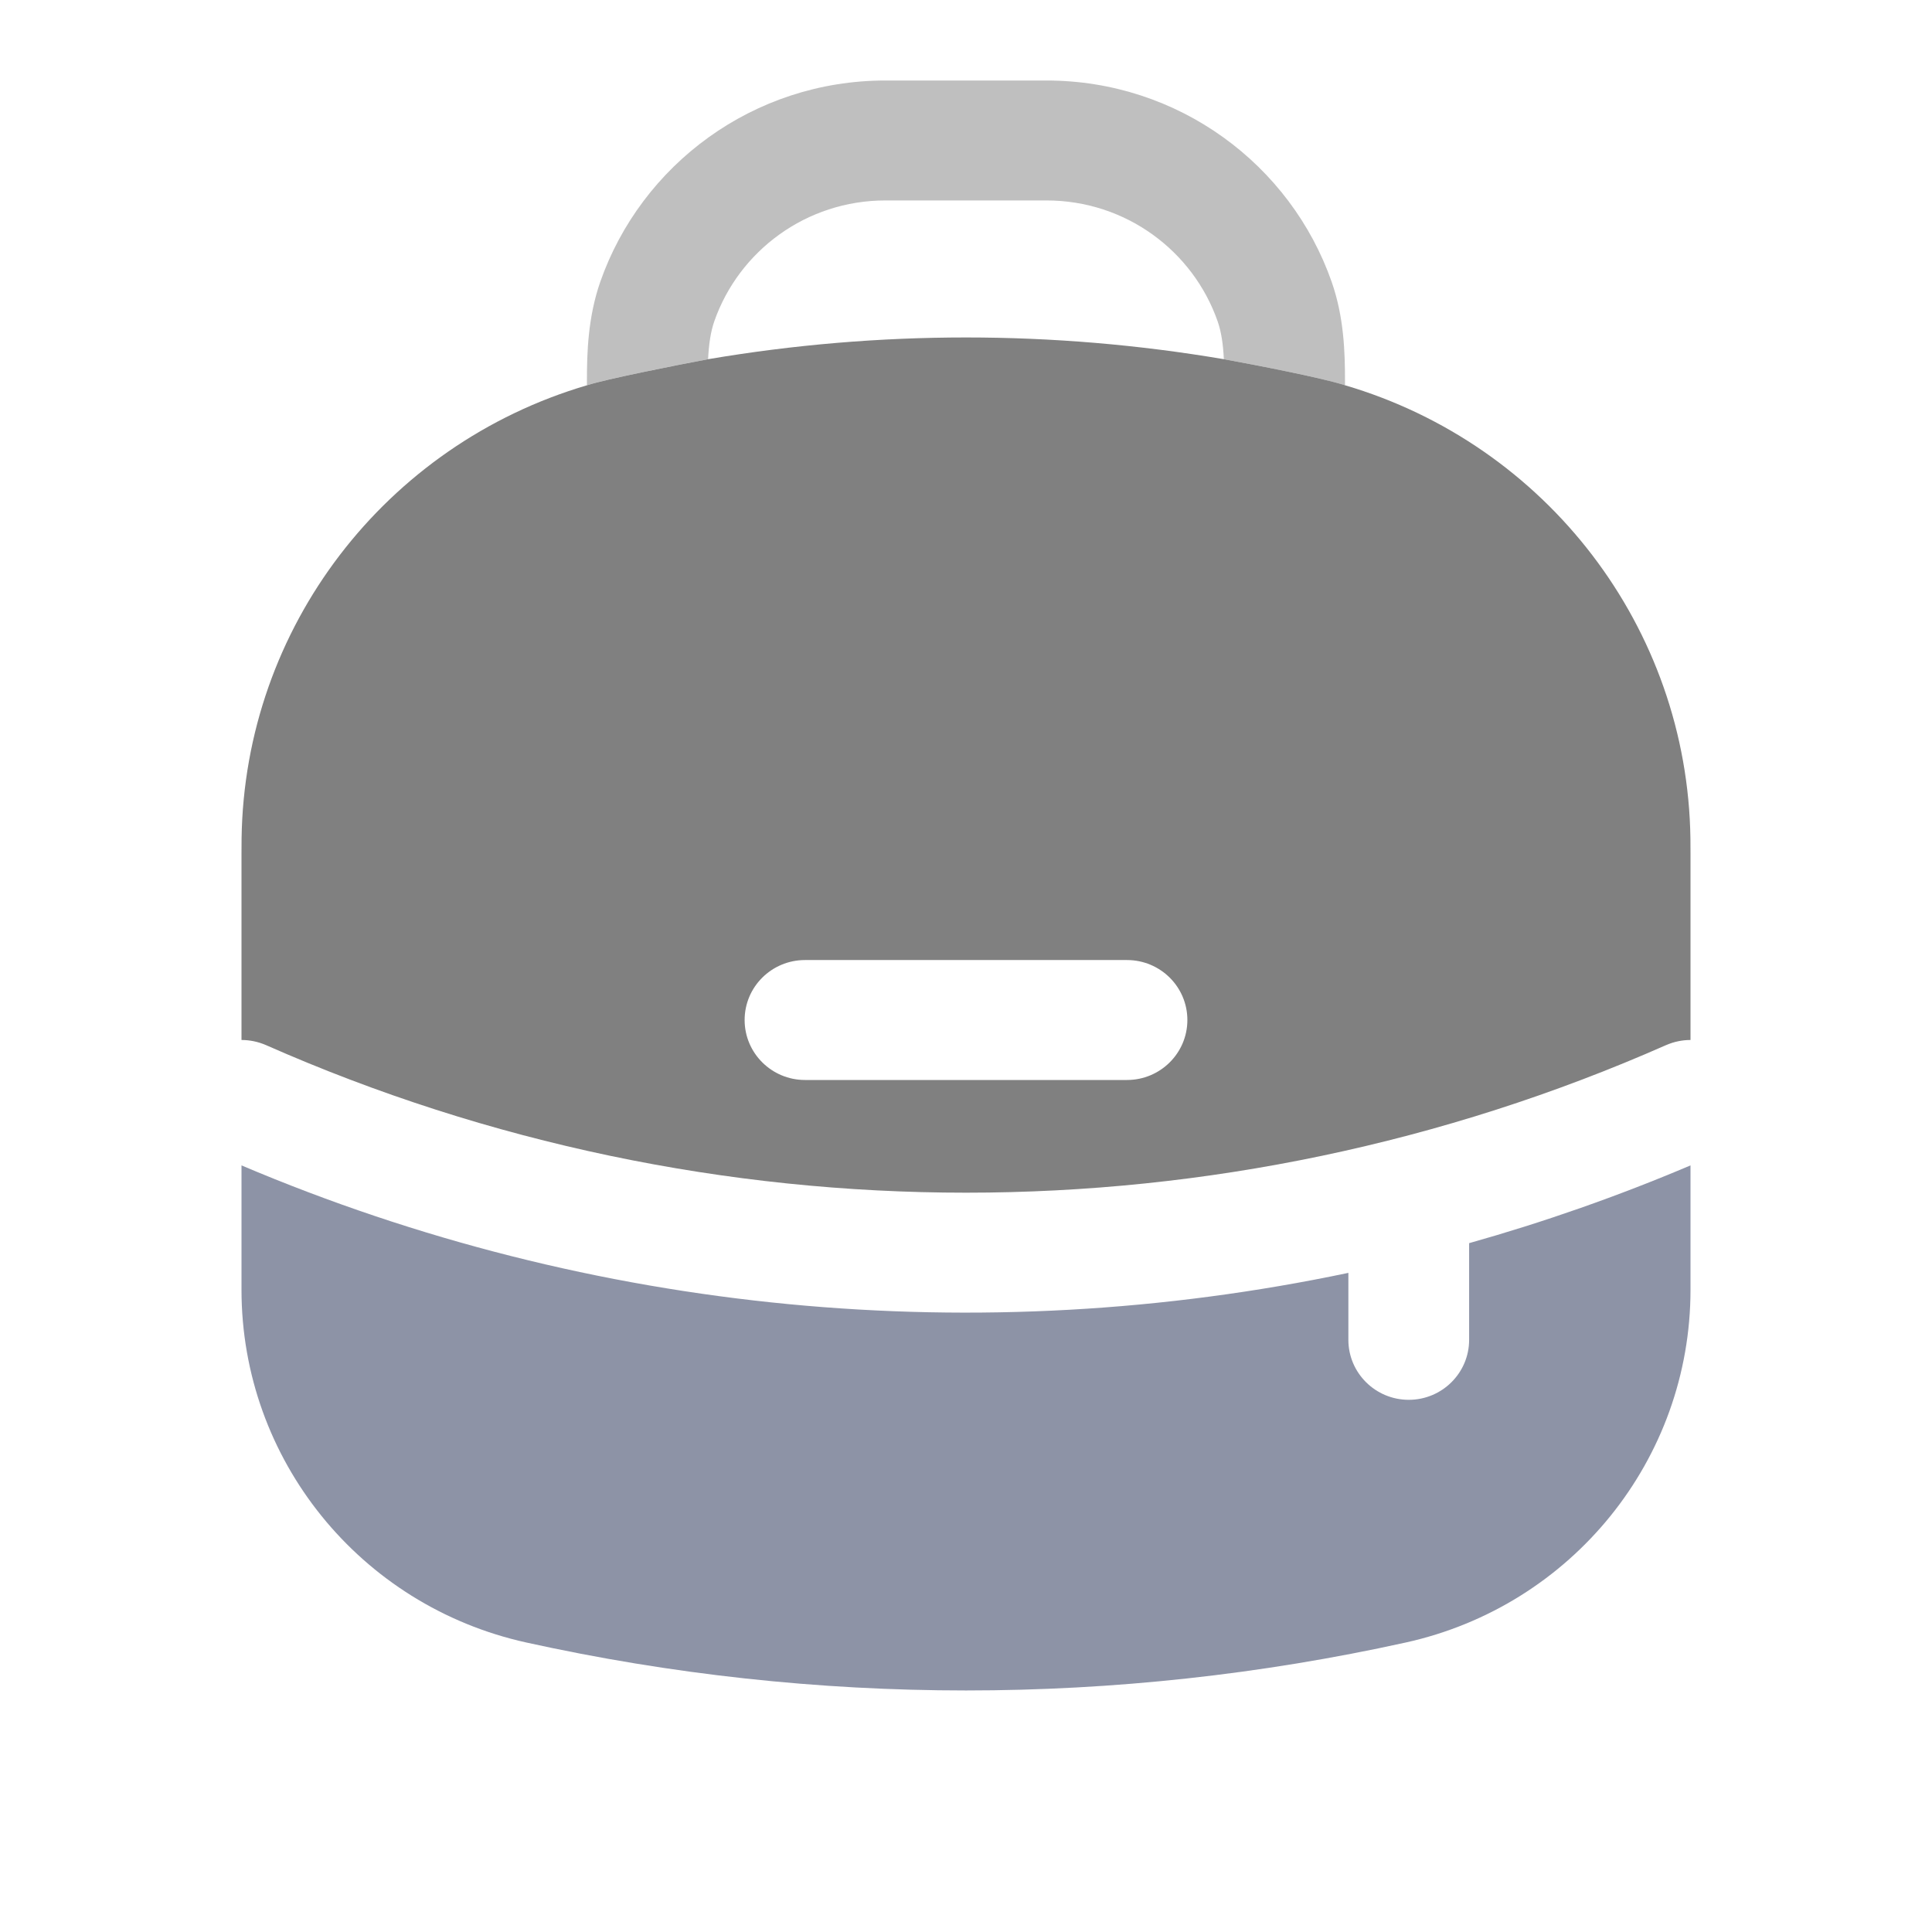
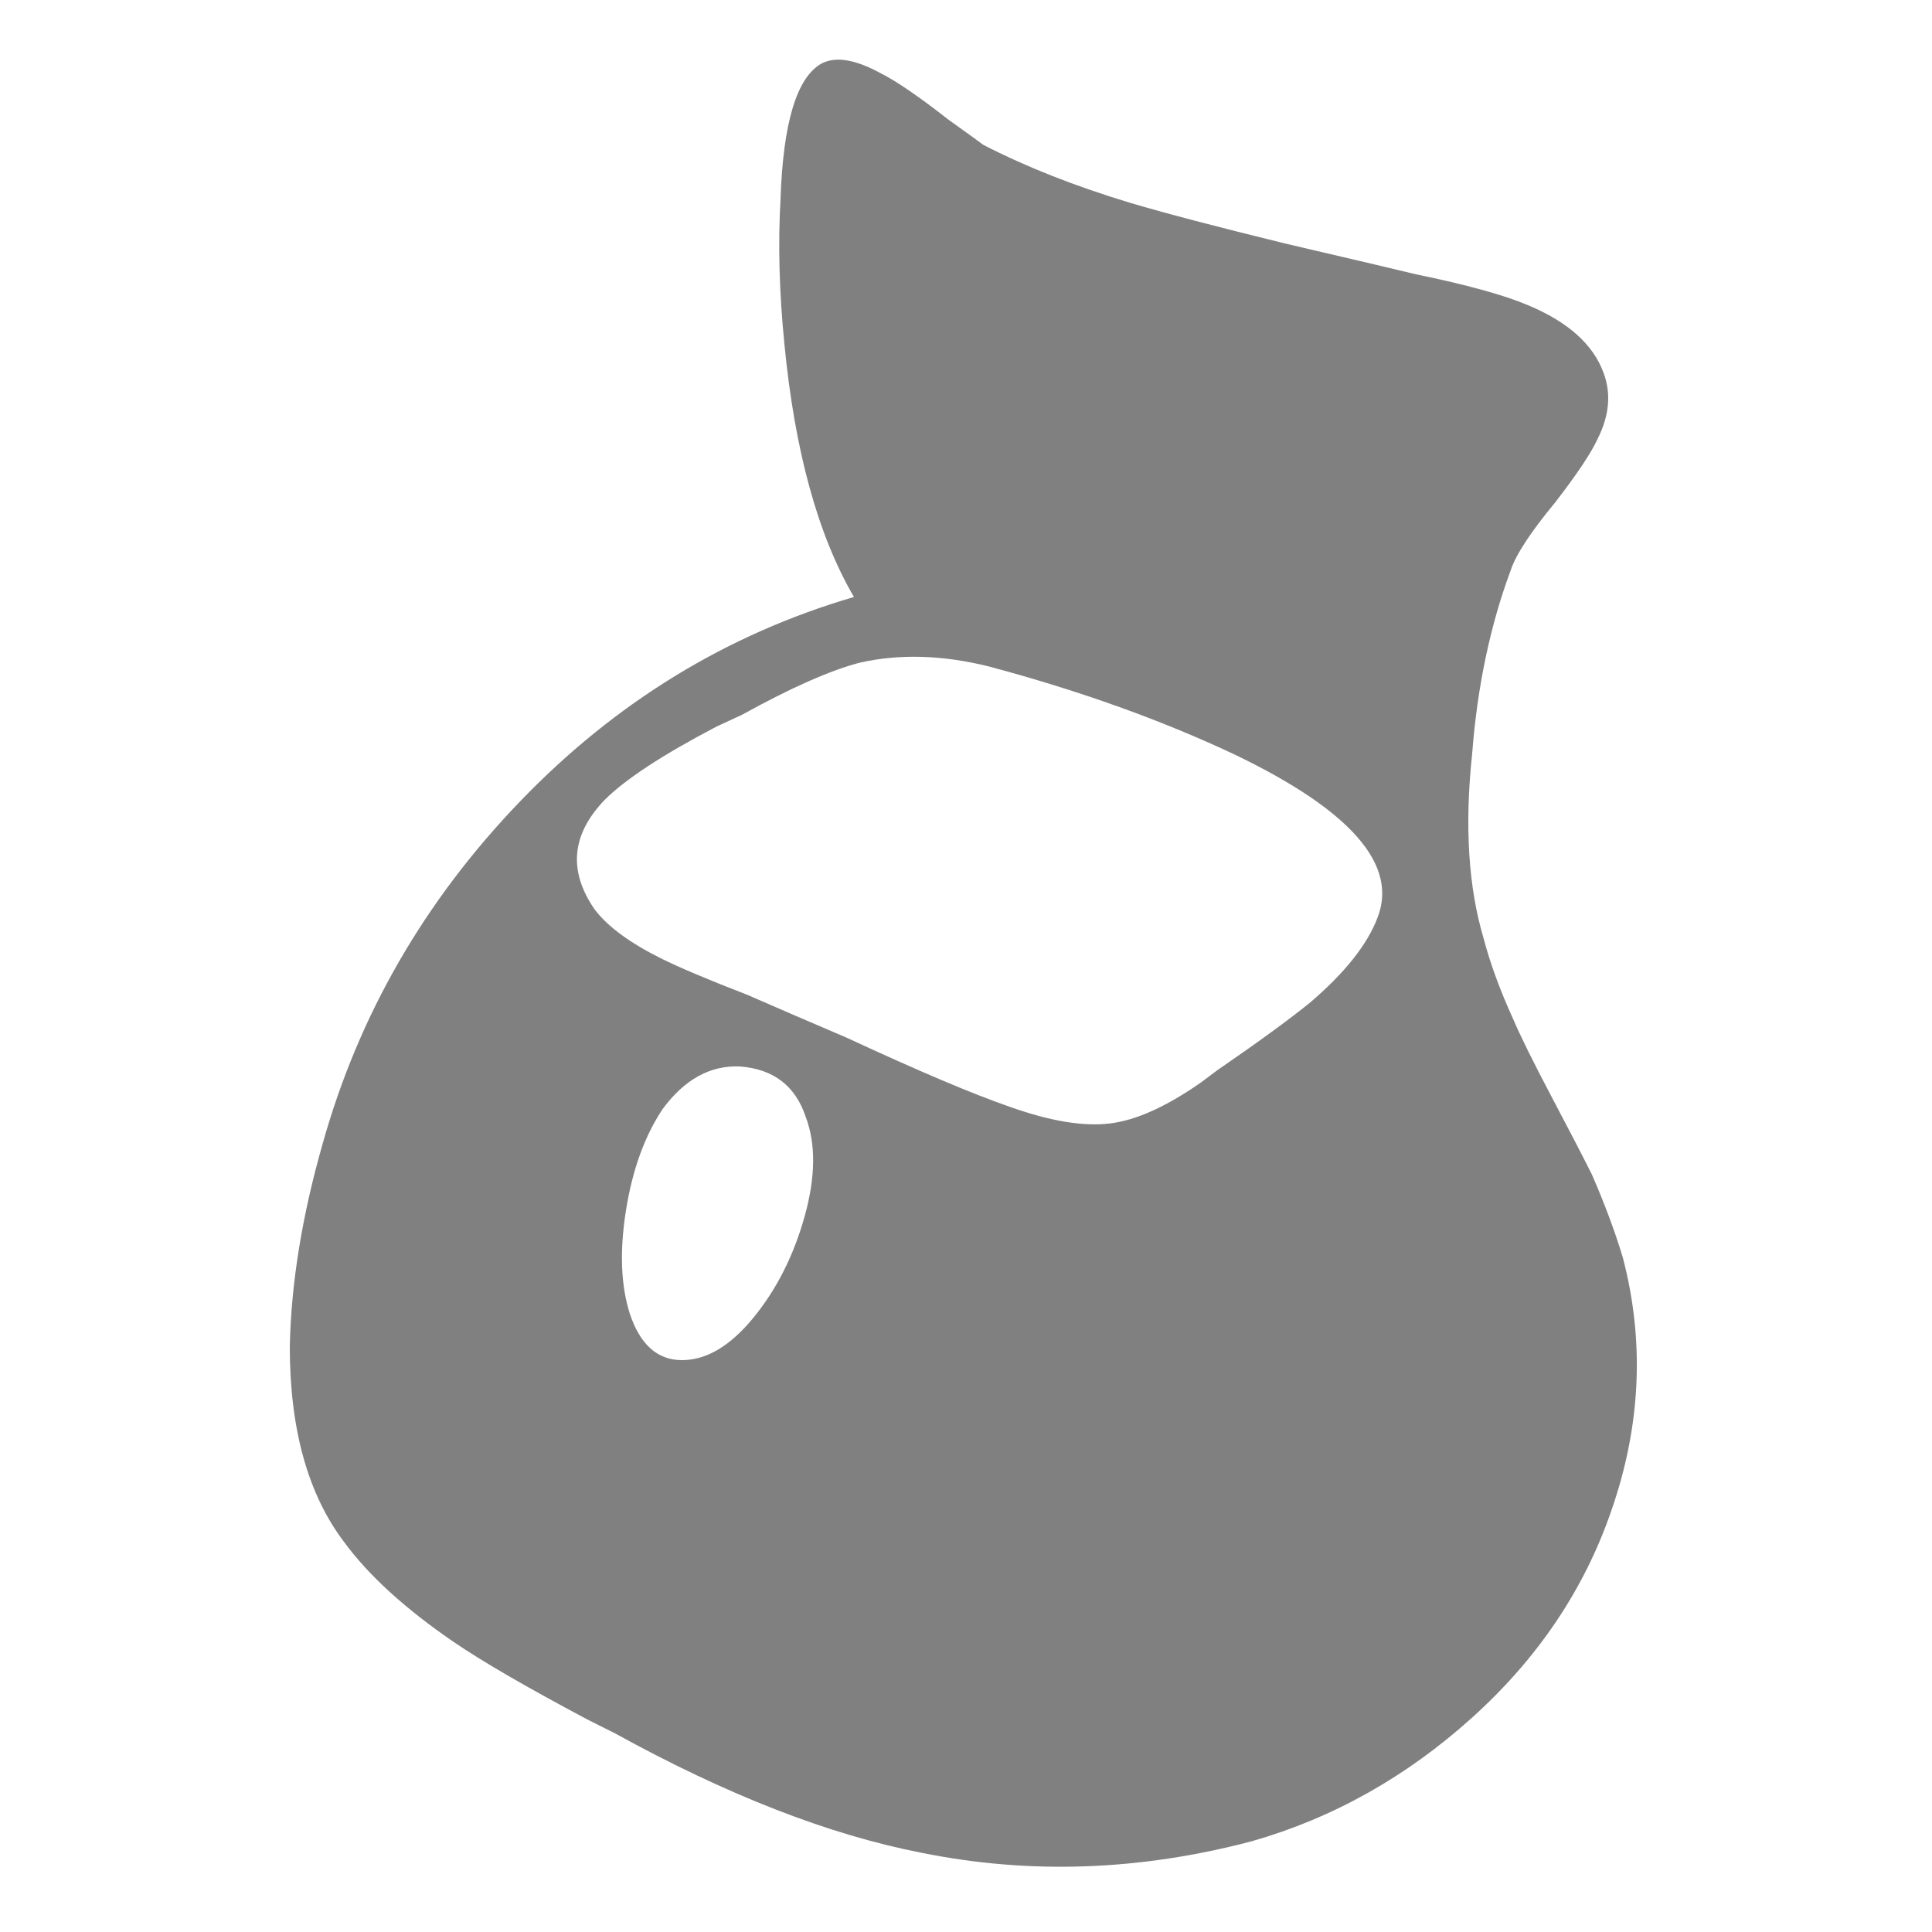
- <svg xmlns="http://www.w3.org/2000/svg" width="800px" height="800px" viewBox="0 0 24 24" fill="none">
-   <path fill-rule="evenodd" clip-rule="evenodd" d="M7.292 4.786C4.788 5.523 3.037 7.797 3.001 10.416C3 10.457 3 10.504 3 10.596V12.919C3.102 12.919 3.206 12.94 3.305 12.983C8.841 15.427 15.16 15.427 20.696 12.983C20.795 12.94 20.898 12.919 21 12.919V10.596C21 10.504 21 10.457 20.999 10.416C20.963 7.797 19.212 5.523 16.709 4.786C16.431 4.695 15.589 4.532 15.203 4.462C13.083 4.102 10.917 4.102 8.797 4.462C8.392 4.538 7.525 4.71 7.292 4.786ZM10 11.926C9.586 11.926 9.25 12.259 9.25 12.671C9.25 13.082 9.586 13.416 10 13.416H14C14.414 13.416 14.75 13.082 14.75 12.671C14.75 12.259 14.414 11.926 14 11.926H10Z" fill="gray" />
-   <path opacity="0.5" d="M8.873 3.992C9.179 3.116 10.017 2.49 10.999 2.49H12.999C13.983 2.49 14.82 3.116 15.126 3.992C15.171 4.122 15.194 4.272 15.203 4.462C15.589 4.532 16.43 4.695 16.708 4.786V4.725C16.708 4.386 16.697 3.943 16.543 3.503C16.034 2.047 14.641 1 12.999 1H10.999C9.358 1 7.965 2.047 7.456 3.503C7.303 3.943 7.291 4.386 7.291 4.725V4.786C7.524 4.71 8.392 4.538 8.796 4.462C8.806 4.272 8.828 4.122 8.873 3.992Z" fill="gray" />
-   <path opacity="0.5" d="M21 14.477C20.1 14.859 19.181 15.181 18.25 15.443V16.644C18.25 17.055 17.914 17.389 17.5 17.389C17.086 17.389 16.75 17.055 16.75 16.644V15.812C12.173 16.775 7.368 16.33 3 14.477V16.023C3 18.127 4.471 19.948 6.539 20.404C10.136 21.198 13.864 21.198 17.462 20.404C19.529 19.948 21 18.127 21 16.023V14.477Z" fill="#1C274D" />
+ <svg xmlns="http://www.w3.org/2000/svg" fill="gray" width="800px" height="800px" viewBox="0 0 1000 1000">
+   <path d="M840 651q-6-20-16-43-7-14-21-40.5T783 527q-10-22-15-41-12-40-6-96 4-52 20-95 4-12 23-35 17-22 22-33 9-18 3-34-8-22-39-35-19-8-58-16l-21-5-47-11q-53-13-80-21-43-13-76-30-4-3-18-13-23-18-35-24-20-11-31-5-19 11-21 70-2 35 2 75 8 83 36 131-99 29-173 106T167 592q-16 56-17 105 0 64 28 101 19 26 57 52 22 15 69 40l14 7q87 48 159 62 84 17 171-6 63-18 114-64t72-107q23-66 6-131zm-487 53q-19 0-27-24-7-22-2-53.5t19-52.5q17-23 40-22 26 2 34 26 8 21-.5 51.5T390 682t-37 22zm360-229q-8 21-35 44-16 13-48 35l-8 6q-27 19-47.5 21.5T523 573q-29-10-85-36l-28-12-23-10q-31-12-45-19-24-12-34-25-21-30 5-57 16-16 58-38l13-6q38-21 61-27 31-7 67 2 71 19 128 46 89 43 73 84z" />
</svg>
